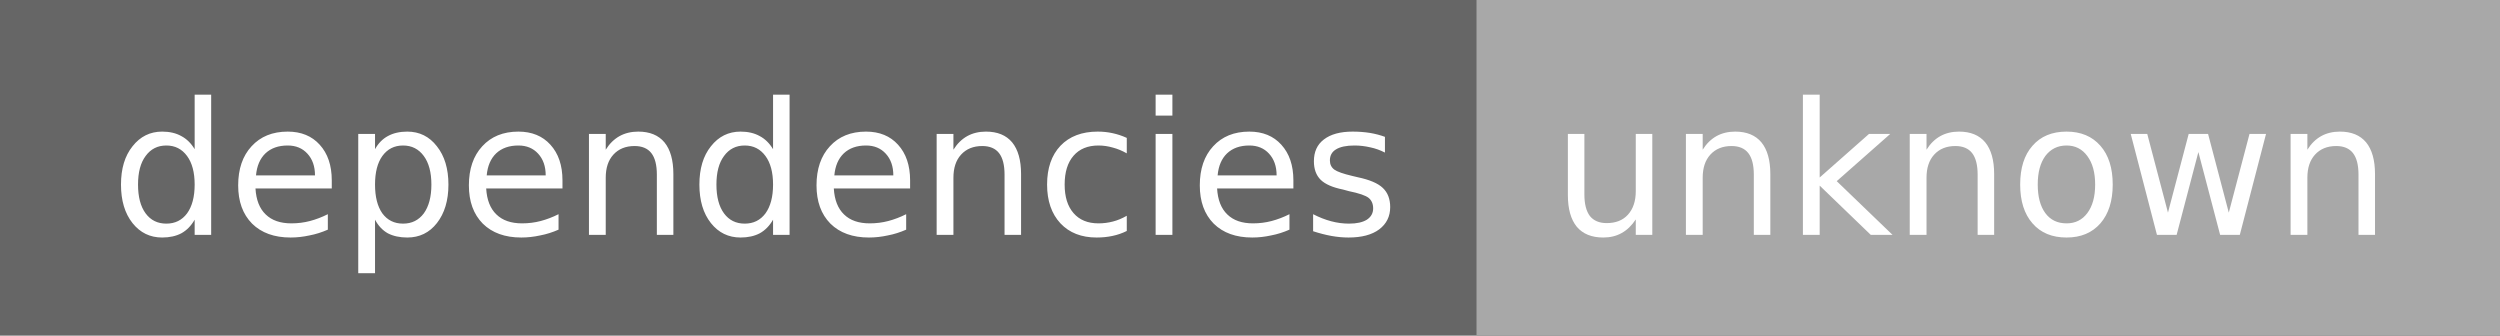
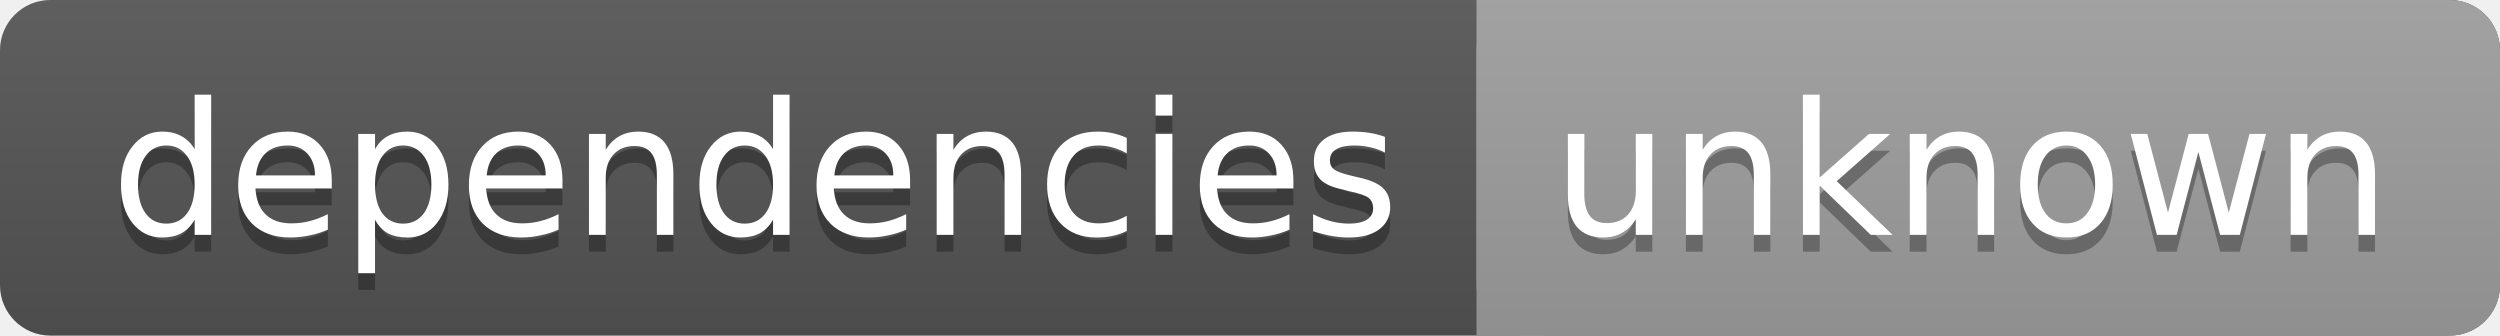
<svg xmlns="http://www.w3.org/2000/svg" width="149" height="20">
  <linearGradient id="a" x2="0" y2="100%">
-     <stop offset="0" stop-color="#fff" stop-opacity=".1" />
-     <stop offset=".1" stop-color="#fff" stop-opacity=".1" />
-     <stop offset=".9" stop-color="#fff" stop-opacity=".1" />
-     <stop offset="1" stop-color="#fff" stop-opacity=".1" />
+     <stop offset="0" stop-color="#bbb" stop-opacity=".1" />
+     <stop offset="1" stop-opacity=".1" />
  </linearGradient>
-   <path fill="#555" d="M0 0h149v20h-149z" />
-   <path fill="#9f9f9f" d="M88 0h61v20h-61zM88 0h4v20h-4z" />
-   <path fill="url(#a)" d="M0 0h149v20h-149z" />
+   <rect rx="3" width="149" height="20" fill="#555" />
+   <rect rx="3" x="88" width="61" height="20" fill="#9f9f9f" />
+   <path fill="#9f9f9f" d="M88 0h4v20h-4z" />
+   <rect rx="3" width="149" height="20" fill="url(#a)" />
  <g fill="#fff" text-anchor="middle" font-family="DejaVu Sans,Verdana,Geneva,sans-serif" font-size="11">
+     <text x="45" y="15" fill="#010101" fill-opacity=".3">dependencies</text>
    <text x="45" y="14">dependencies</text>
+     <text x="117.5" y="15" fill="#010101" fill-opacity=".3">unknown</text>
    <text x="117.5" y="14">unknown</text>
  </g>
</svg>
